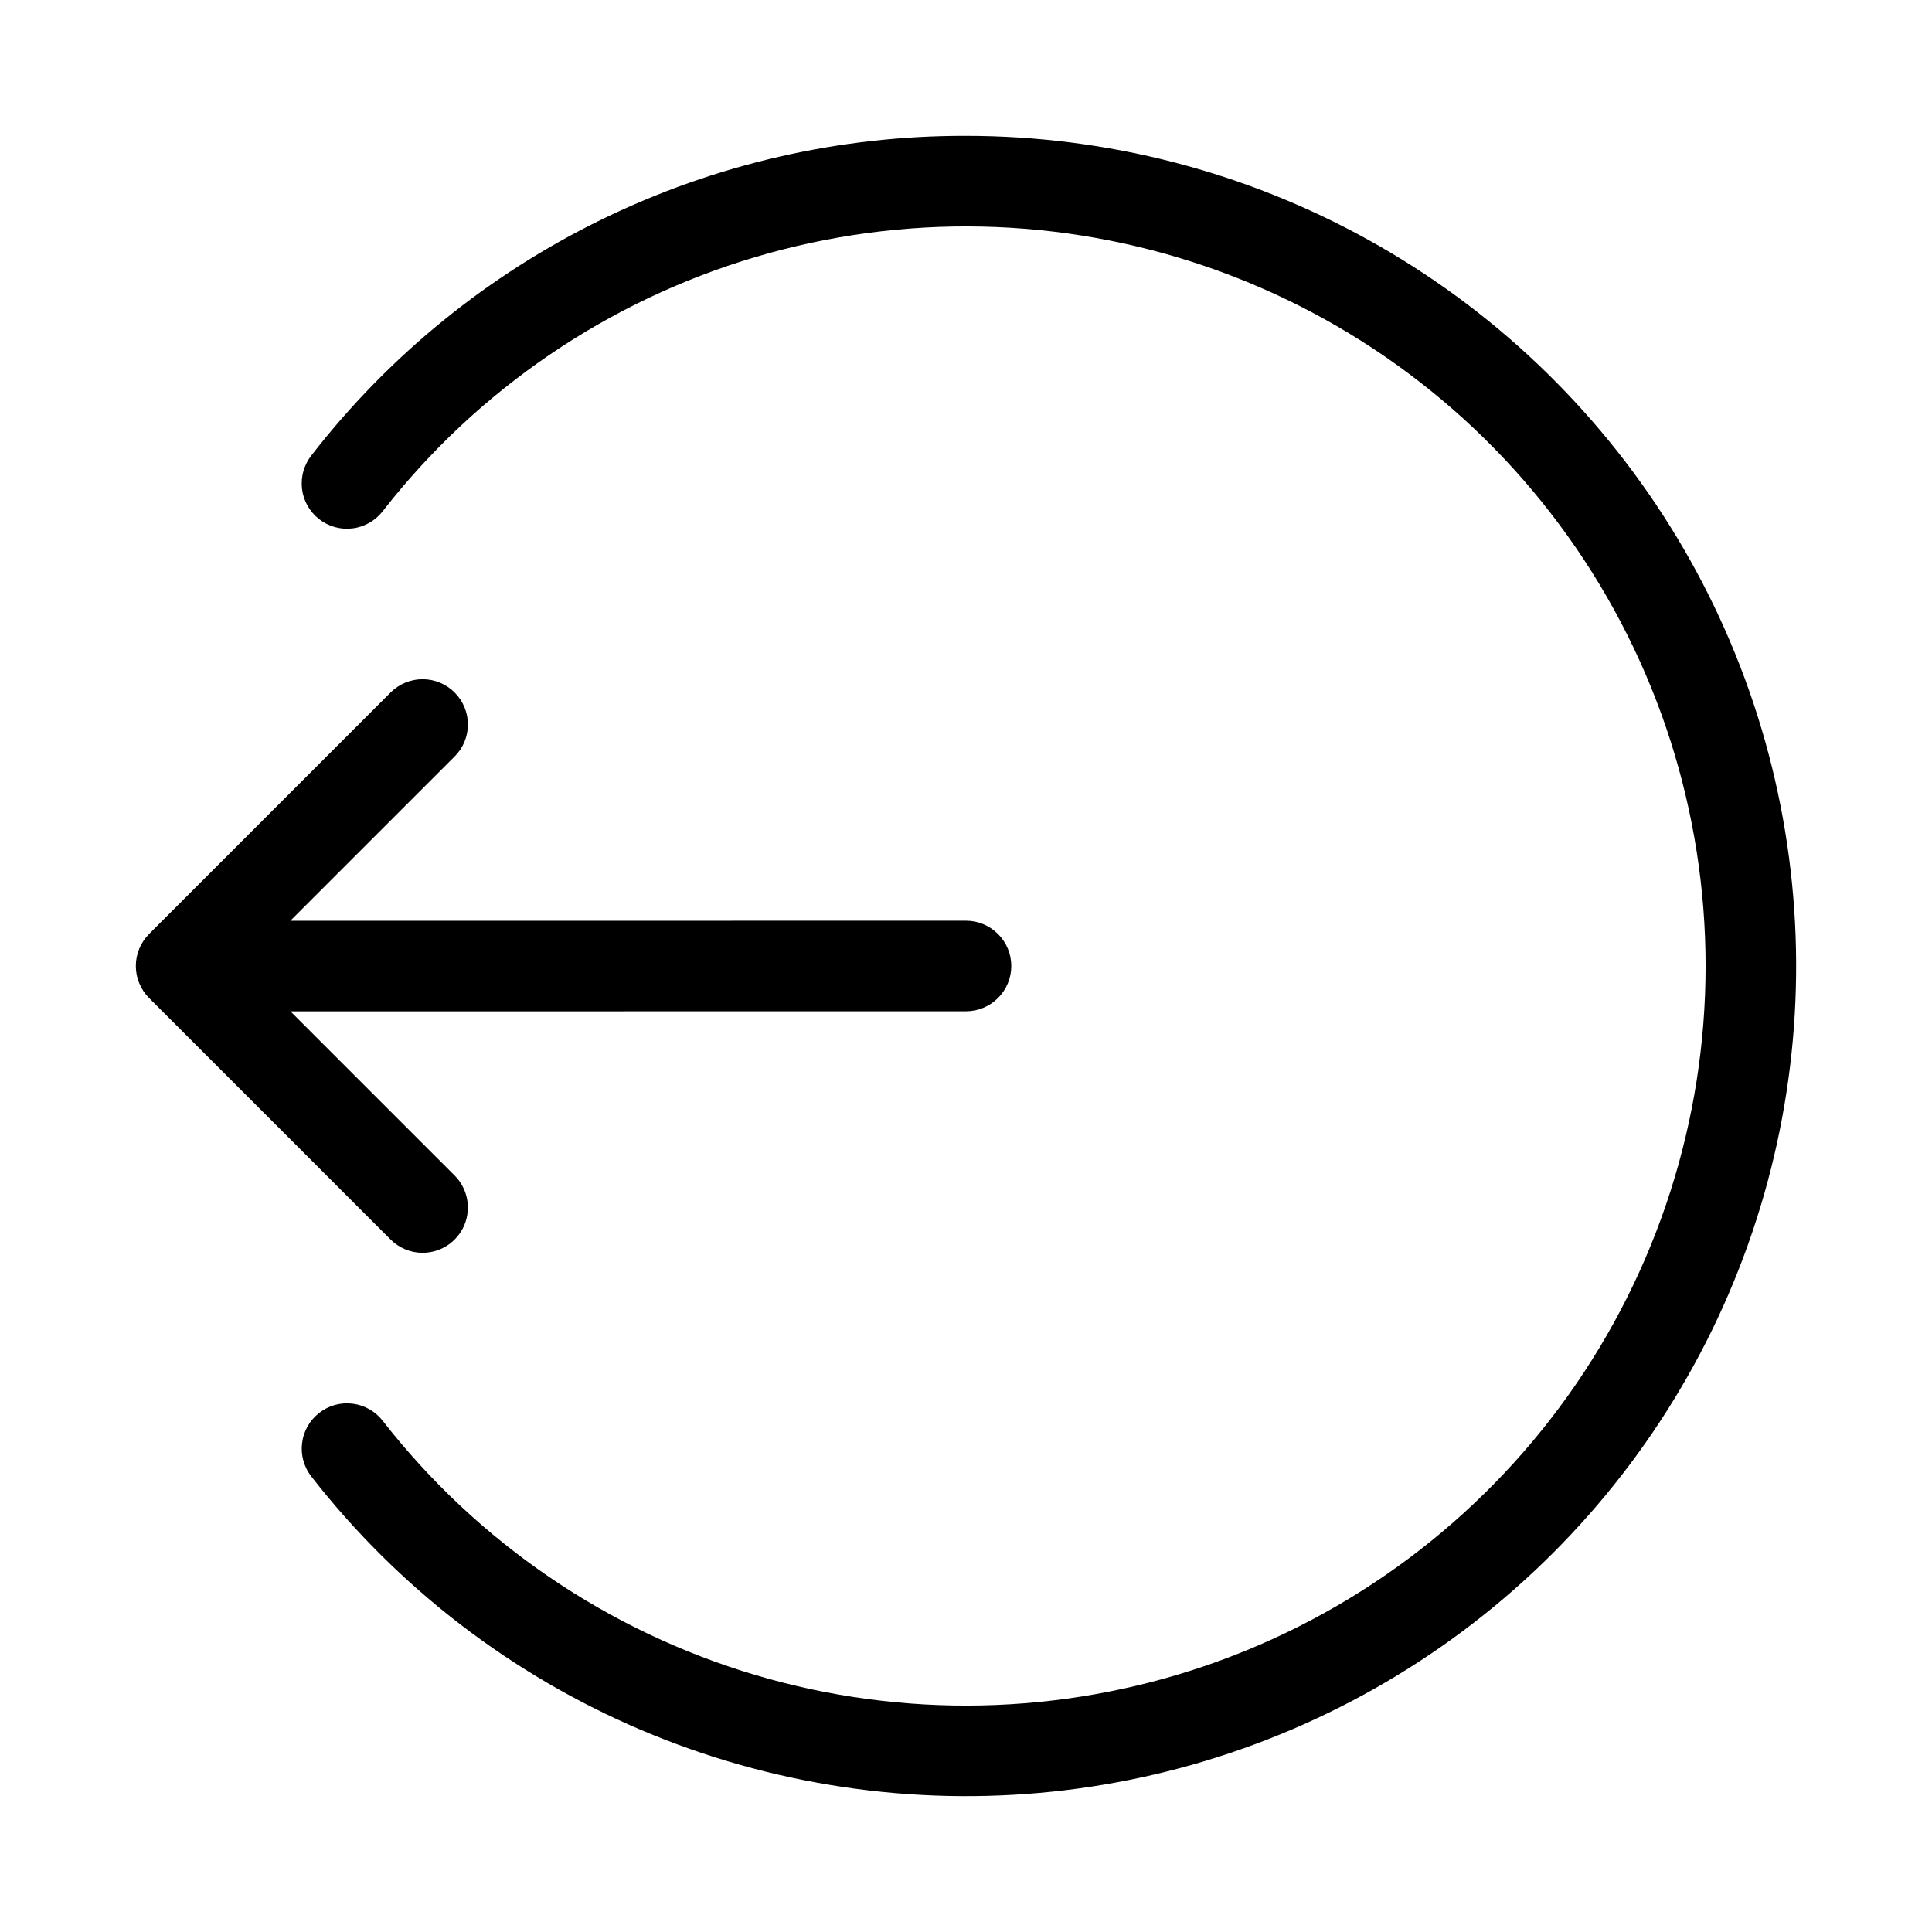
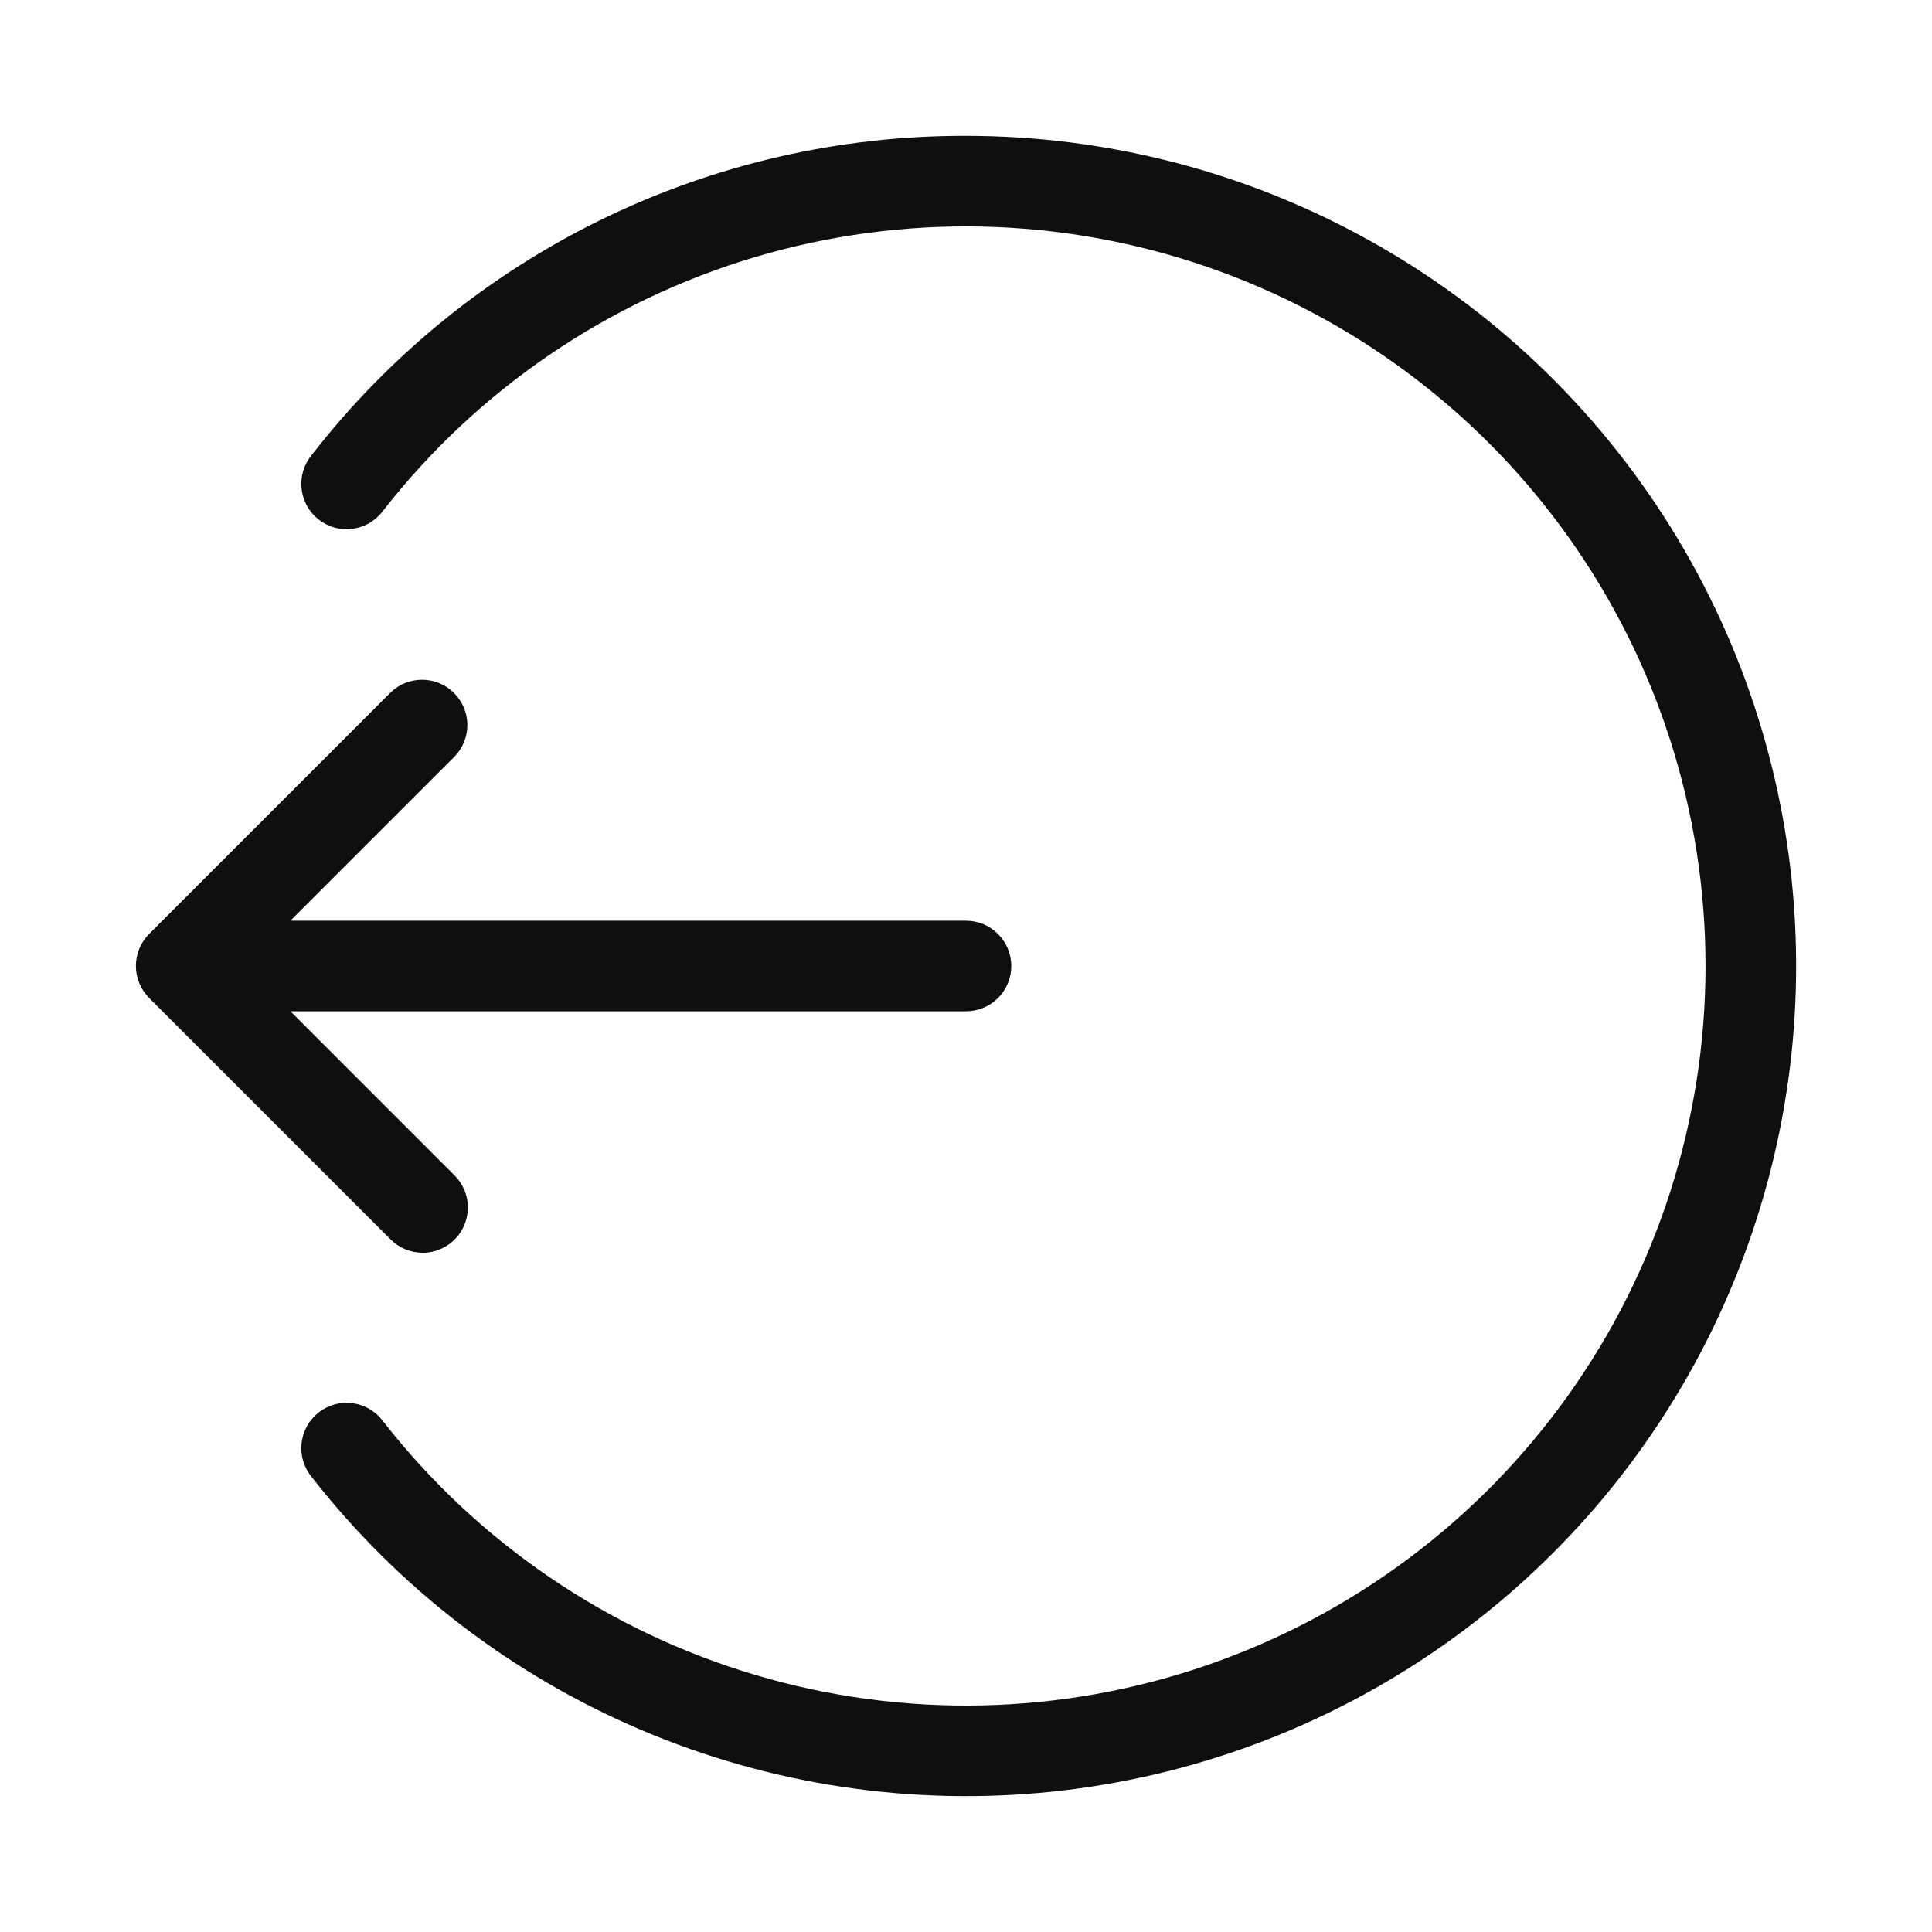
<svg xmlns="http://www.w3.org/2000/svg" width="32" height="32" viewBox="0 0 32 32" fill="none">
-   <path d="M7 20.75C7.148 20.75 7.293 20.706 7.416 20.624C7.54 20.541 7.636 20.424 7.693 20.287C7.749 20.15 7.764 19.999 7.735 19.854C7.706 19.708 7.635 19.575 7.53 19.47L4.811 16.751L16 16.75C16.199 16.75 16.389 16.671 16.53 16.53C16.671 16.39 16.75 16.199 16.75 16C16.75 15.801 16.671 15.611 16.53 15.47C16.389 15.329 16.199 15.25 16 15.25L4.809 15.251L7.53 12.53C7.671 12.39 7.75 12.199 7.75 12C7.75 11.801 7.671 11.611 7.53 11.47C7.389 11.329 7.199 11.25 7 11.25C6.801 11.25 6.61 11.329 6.469 11.47L2.469 15.47C2.4 15.54 2.345 15.622 2.307 15.713C2.269 15.804 2.25 15.902 2.25 16C2.25 16.099 2.269 16.196 2.307 16.287C2.345 16.378 2.4 16.461 2.469 16.53L6.469 20.53C6.539 20.6 6.622 20.655 6.713 20.693C6.804 20.731 6.901 20.75 7 20.75Z" fill="black" />
-   <path d="M16 2.25C13.909 2.244 11.845 2.718 9.966 3.635C8.087 4.551 6.444 5.887 5.162 7.538C5.1 7.616 5.054 7.705 5.026 7.8C4.999 7.895 4.991 7.995 5.002 8.094C5.013 8.193 5.044 8.288 5.093 8.374C5.142 8.461 5.207 8.537 5.285 8.598C5.363 8.659 5.453 8.704 5.549 8.731C5.644 8.757 5.744 8.764 5.843 8.751C5.941 8.739 6.036 8.706 6.122 8.657C6.208 8.607 6.283 8.541 6.343 8.462C7.913 6.451 10.071 4.981 12.517 4.256C14.963 3.53 17.573 3.587 19.985 4.417C22.398 5.247 24.49 6.809 25.972 8.886C27.453 10.962 28.25 13.449 28.25 16C28.25 18.551 27.453 21.038 25.972 23.115C24.49 25.191 22.398 26.753 19.985 27.584C17.573 28.413 14.963 28.47 12.517 27.745C10.071 27.019 7.913 25.549 6.343 23.538C6.283 23.459 6.208 23.393 6.122 23.344C6.036 23.294 5.941 23.262 5.843 23.25C5.744 23.237 5.645 23.244 5.549 23.27C5.453 23.297 5.364 23.342 5.286 23.403C5.208 23.464 5.142 23.54 5.094 23.626C5.045 23.713 5.014 23.808 5.003 23.907C4.991 24.005 4.999 24.105 5.027 24.2C5.054 24.296 5.1 24.384 5.162 24.462C6.597 26.3 8.477 27.744 10.624 28.656C12.77 29.567 15.114 29.918 17.434 29.675C19.753 29.432 21.973 28.602 23.884 27.265C25.795 25.928 27.334 24.126 28.357 22.03C29.38 19.933 29.853 17.611 29.731 15.282C29.609 12.953 28.897 10.693 27.661 8.715C26.425 6.737 24.706 5.105 22.666 3.974C20.626 2.843 18.332 2.25 16 2.25Z" fill="black" />
+   <path d="M7 20.75C7.148 20.75 7.293 20.706 7.416 20.623C7.54 20.541 7.636 20.424 7.692 20.287C7.749 20.15 7.764 19.999 7.735 19.854C7.706 19.709 7.635 19.575 7.53 19.47L4.811 16.75H16C16.199 16.75 16.39 16.671 16.53 16.53C16.671 16.39 16.75 16.199 16.75 16C16.75 15.801 16.671 15.61 16.53 15.47C16.39 15.329 16.199 15.25 16 15.25H4.81L7.53 12.53C7.667 12.389 7.742 12.199 7.741 12.002C7.739 11.806 7.66 11.618 7.521 11.479C7.382 11.339 7.194 11.261 6.998 11.259C6.801 11.257 6.612 11.332 6.47 11.469L2.47 15.469C2.33 15.61 2.251 15.8 2.251 15.999C2.251 16.198 2.33 16.388 2.47 16.529L6.47 20.529C6.539 20.599 6.622 20.654 6.713 20.692C6.804 20.73 6.902 20.749 7 20.749V20.75Z" fill="#0F0F0F" />
+   <path d="M16 2.25C13.909 2.244 11.845 2.718 9.966 3.634C8.088 4.551 6.444 5.887 5.162 7.538C5.098 7.615 5.051 7.704 5.022 7.8C4.993 7.896 4.984 7.997 4.995 8.096C5.006 8.196 5.037 8.292 5.085 8.38C5.134 8.467 5.2 8.544 5.279 8.606C5.357 8.667 5.448 8.713 5.544 8.739C5.641 8.765 5.742 8.772 5.841 8.758C5.94 8.745 6.036 8.712 6.122 8.661C6.208 8.61 6.283 8.542 6.343 8.462C7.913 6.451 10.071 4.981 12.516 4.255C14.962 3.53 17.573 3.587 19.985 4.417C22.397 5.247 24.49 6.809 25.971 8.885C27.453 10.962 28.249 13.449 28.249 16C28.249 18.551 27.453 21.038 25.971 23.115C24.49 25.191 22.397 26.753 19.985 27.583C17.573 28.413 14.962 28.47 12.516 27.744C10.071 27.019 7.913 25.549 6.343 23.538C6.283 23.458 6.208 23.39 6.122 23.339C6.036 23.288 5.94 23.255 5.841 23.242C5.742 23.228 5.641 23.235 5.544 23.261C5.448 23.287 5.357 23.333 5.279 23.394C5.2 23.456 5.134 23.533 5.085 23.62C5.037 23.708 5.006 23.804 4.995 23.904C4.984 24.003 4.993 24.104 5.022 24.2C5.051 24.296 5.098 24.385 5.162 24.462C6.597 26.3 8.477 27.744 10.624 28.655C12.771 29.567 15.114 29.918 17.434 29.675C19.754 29.432 21.973 28.602 23.884 27.265C25.795 25.927 27.334 24.126 28.357 22.03C29.38 19.933 29.853 17.611 29.731 15.282C29.609 12.953 28.897 10.693 27.661 8.715C26.425 6.737 24.706 5.105 22.666 3.974C20.627 2.843 18.332 2.25 16 2.25V2.25Z" fill="#0F0F0F" />
</svg>
